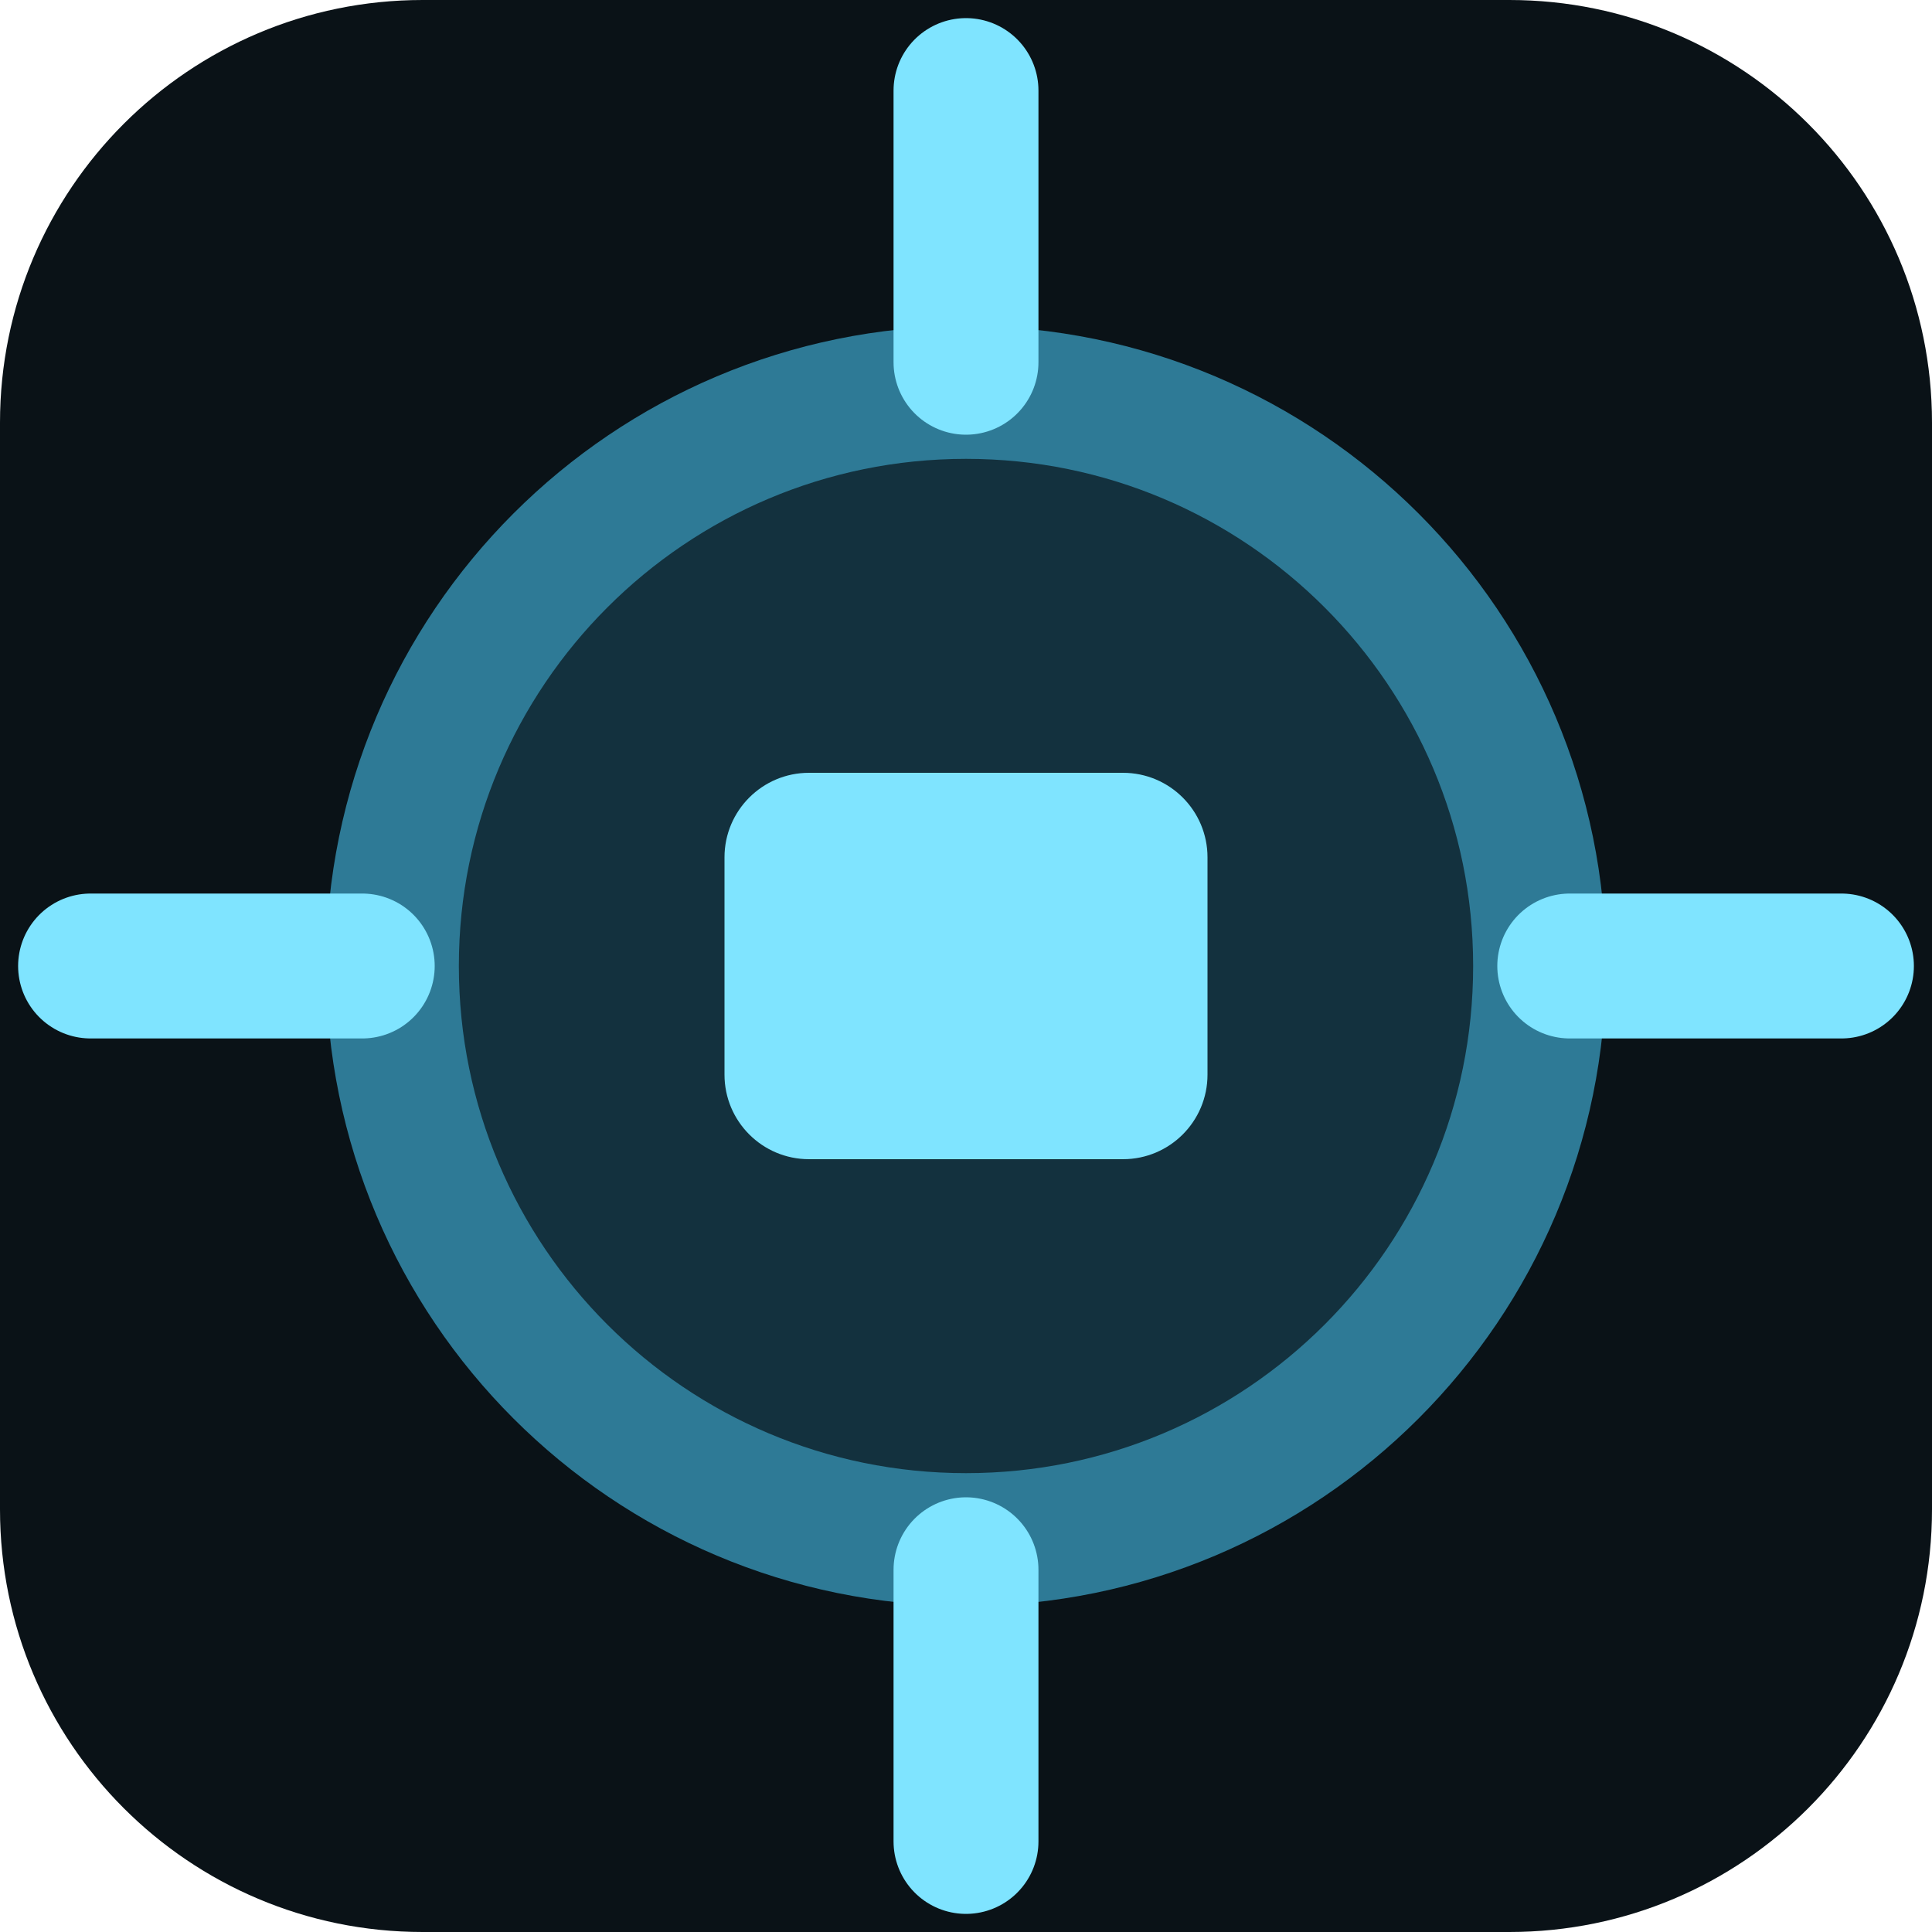
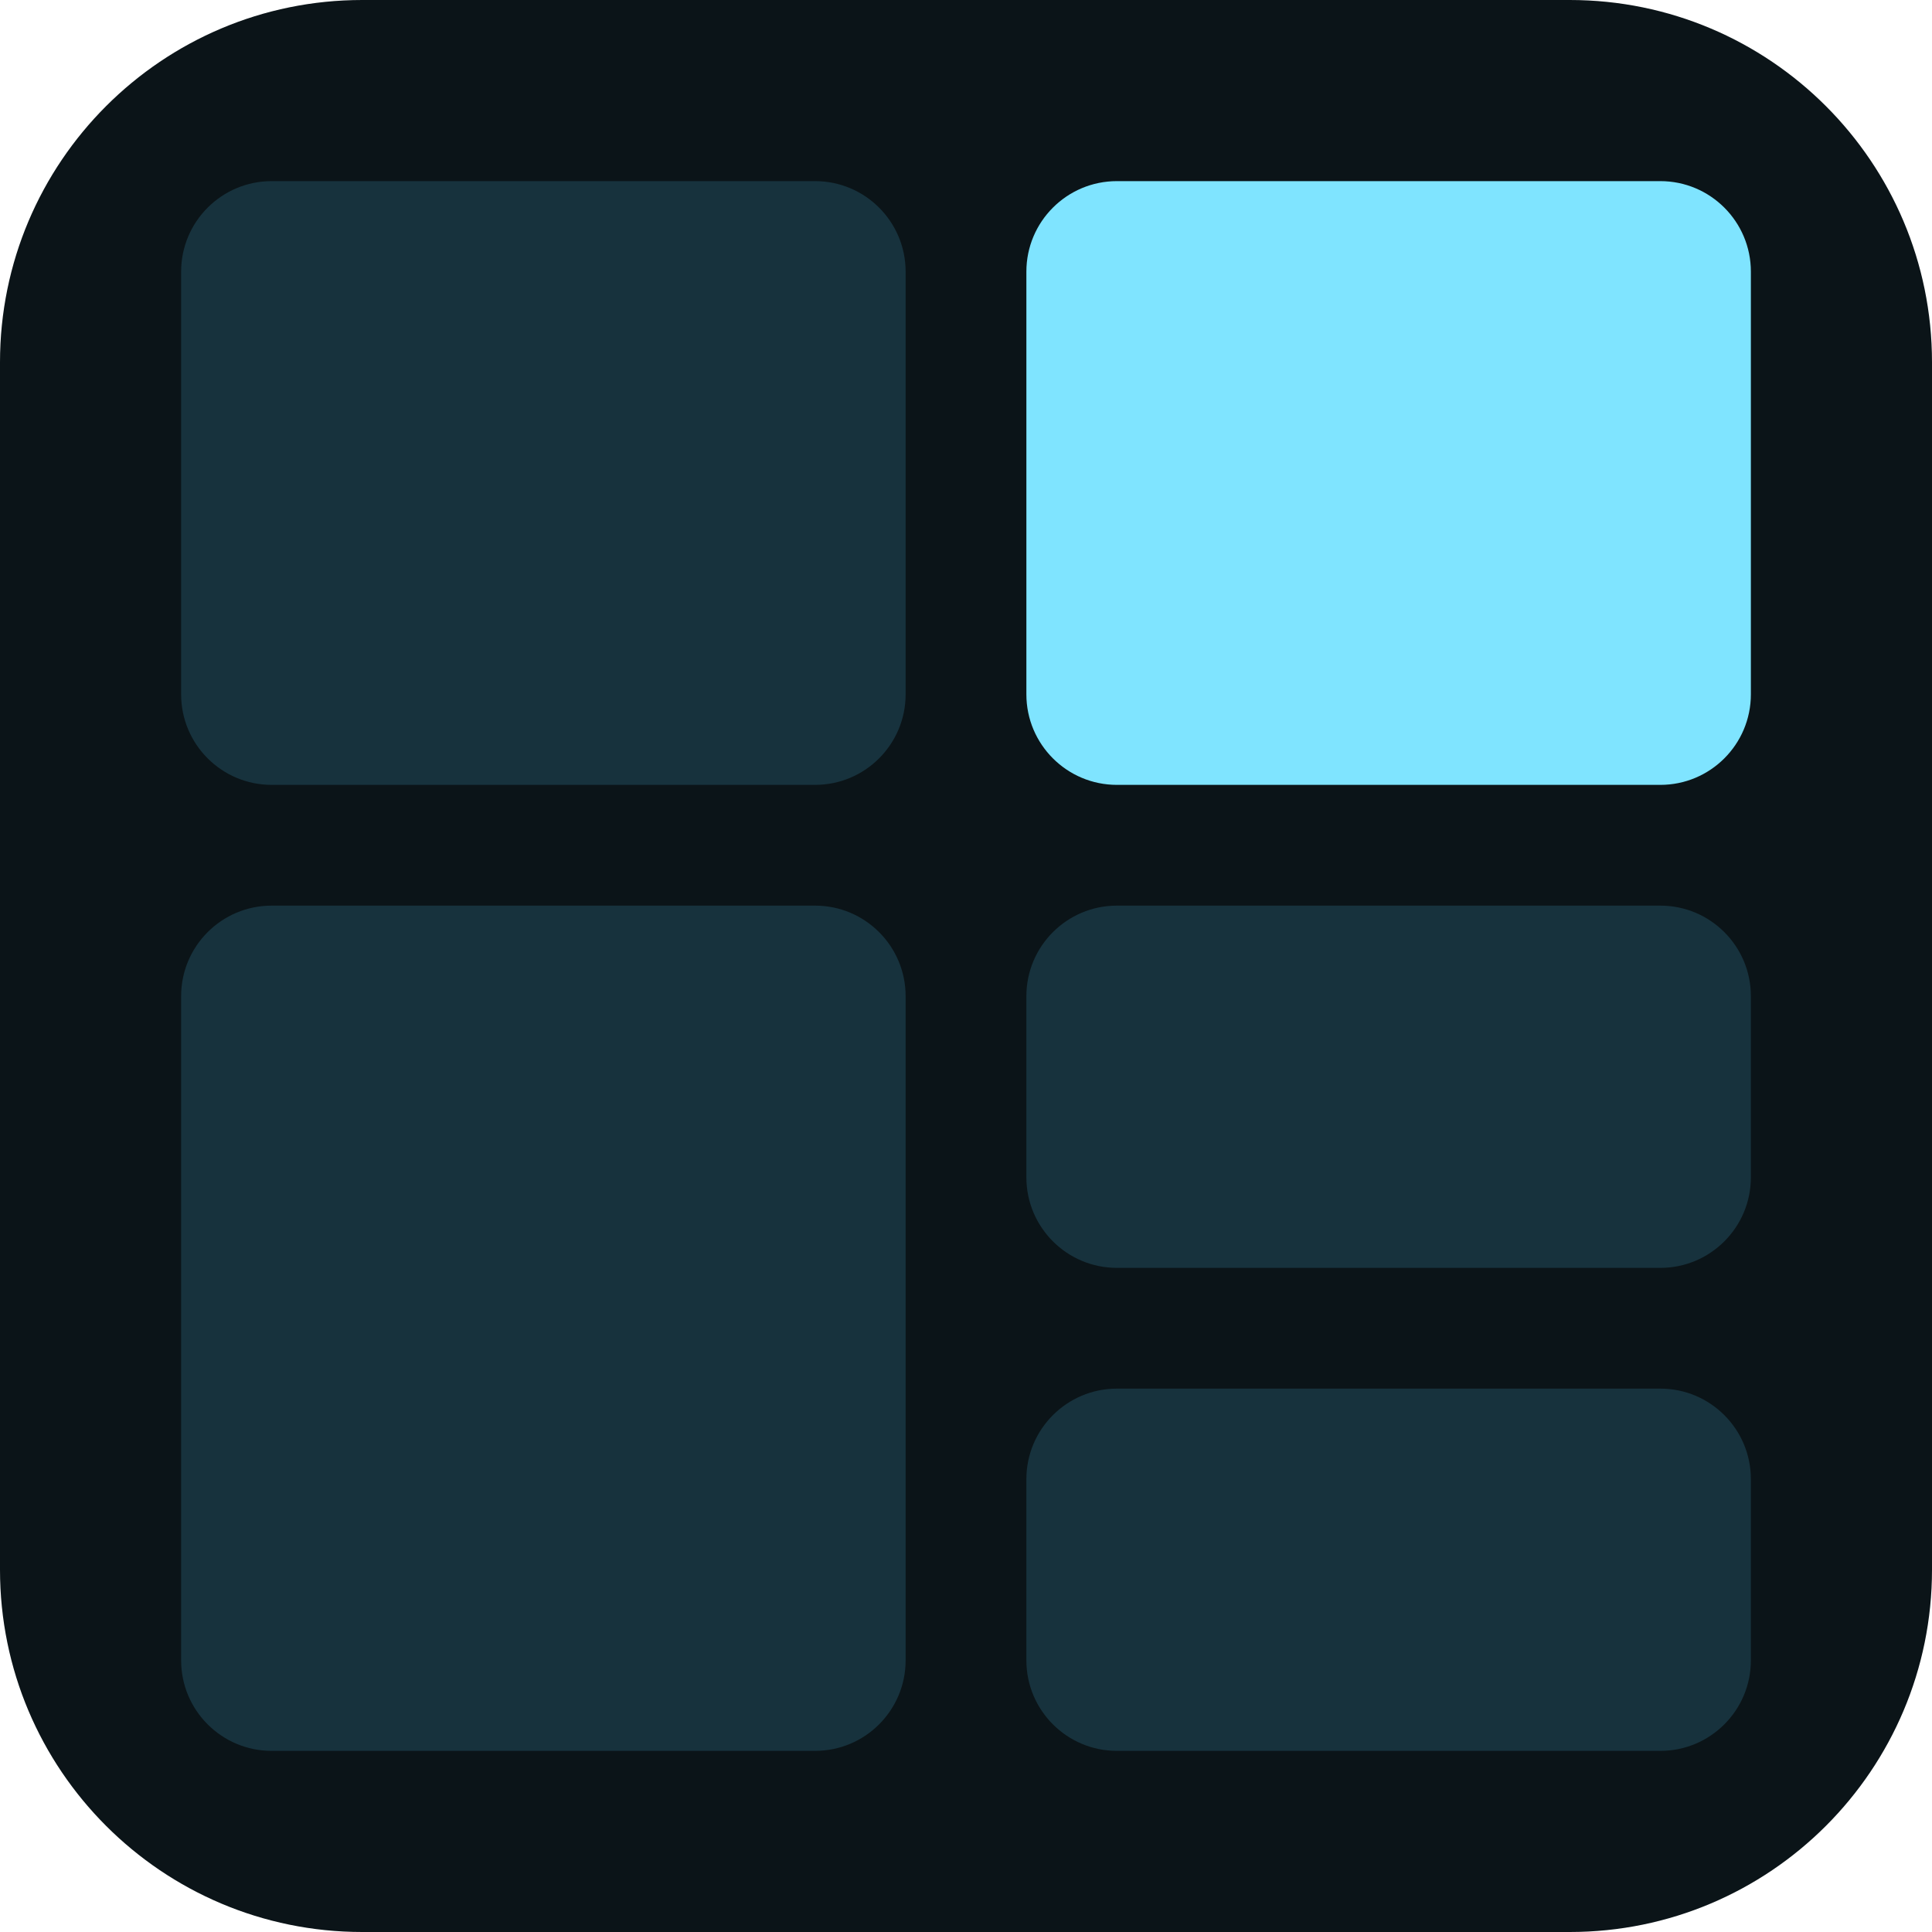
- <svg xmlns="http://www.w3.org/2000/svg" viewBox="0 0 32 32" width="32" height="32" role="img" aria-label="AquaWatch: a pond under observation">
-   <rect width="32" height="32" rx="7" fill="#0a1217" />
-   <circle cx="16" cy="16" r="9.5" fill="#13313e" stroke="#2e7a96" stroke-width="2.2" />
-   <rect x="12" y="12.8" width="8" height="6.4" rx="1.4" fill="#7fe4ff" />
-   <g stroke="#7fe4ff" stroke-width="2.4" stroke-linecap="round">
-     <path d="M16 1.5v4.5M16 26v4.5M1.5 16h4.5M26 16h4.5" />
+ <svg xmlns="http://www.w3.org/2000/svg" viewBox="0 0 32 32" width="32" height="32" role="img" aria-label="AquaWatch: aquaculture ponds seen from above, one detected">
+   <rect width="32" height="32" rx="6" fill="#0b1418" />
+   <g fill="#17323d">
+     <rect x="3" y="3" width="12" height="10" rx="1.5" />
+     <rect x="3" y="15" width="12" height="14" rx="1.5" />
+     <rect x="17" y="15" width="12" height="6" rx="1.5" />
+     <rect x="17" y="23" width="12" height="6" rx="1.5" />
  </g>
+   <rect x="17" y="3" width="12" height="10" rx="1.5" fill="#7fe4ff" />
</svg>
